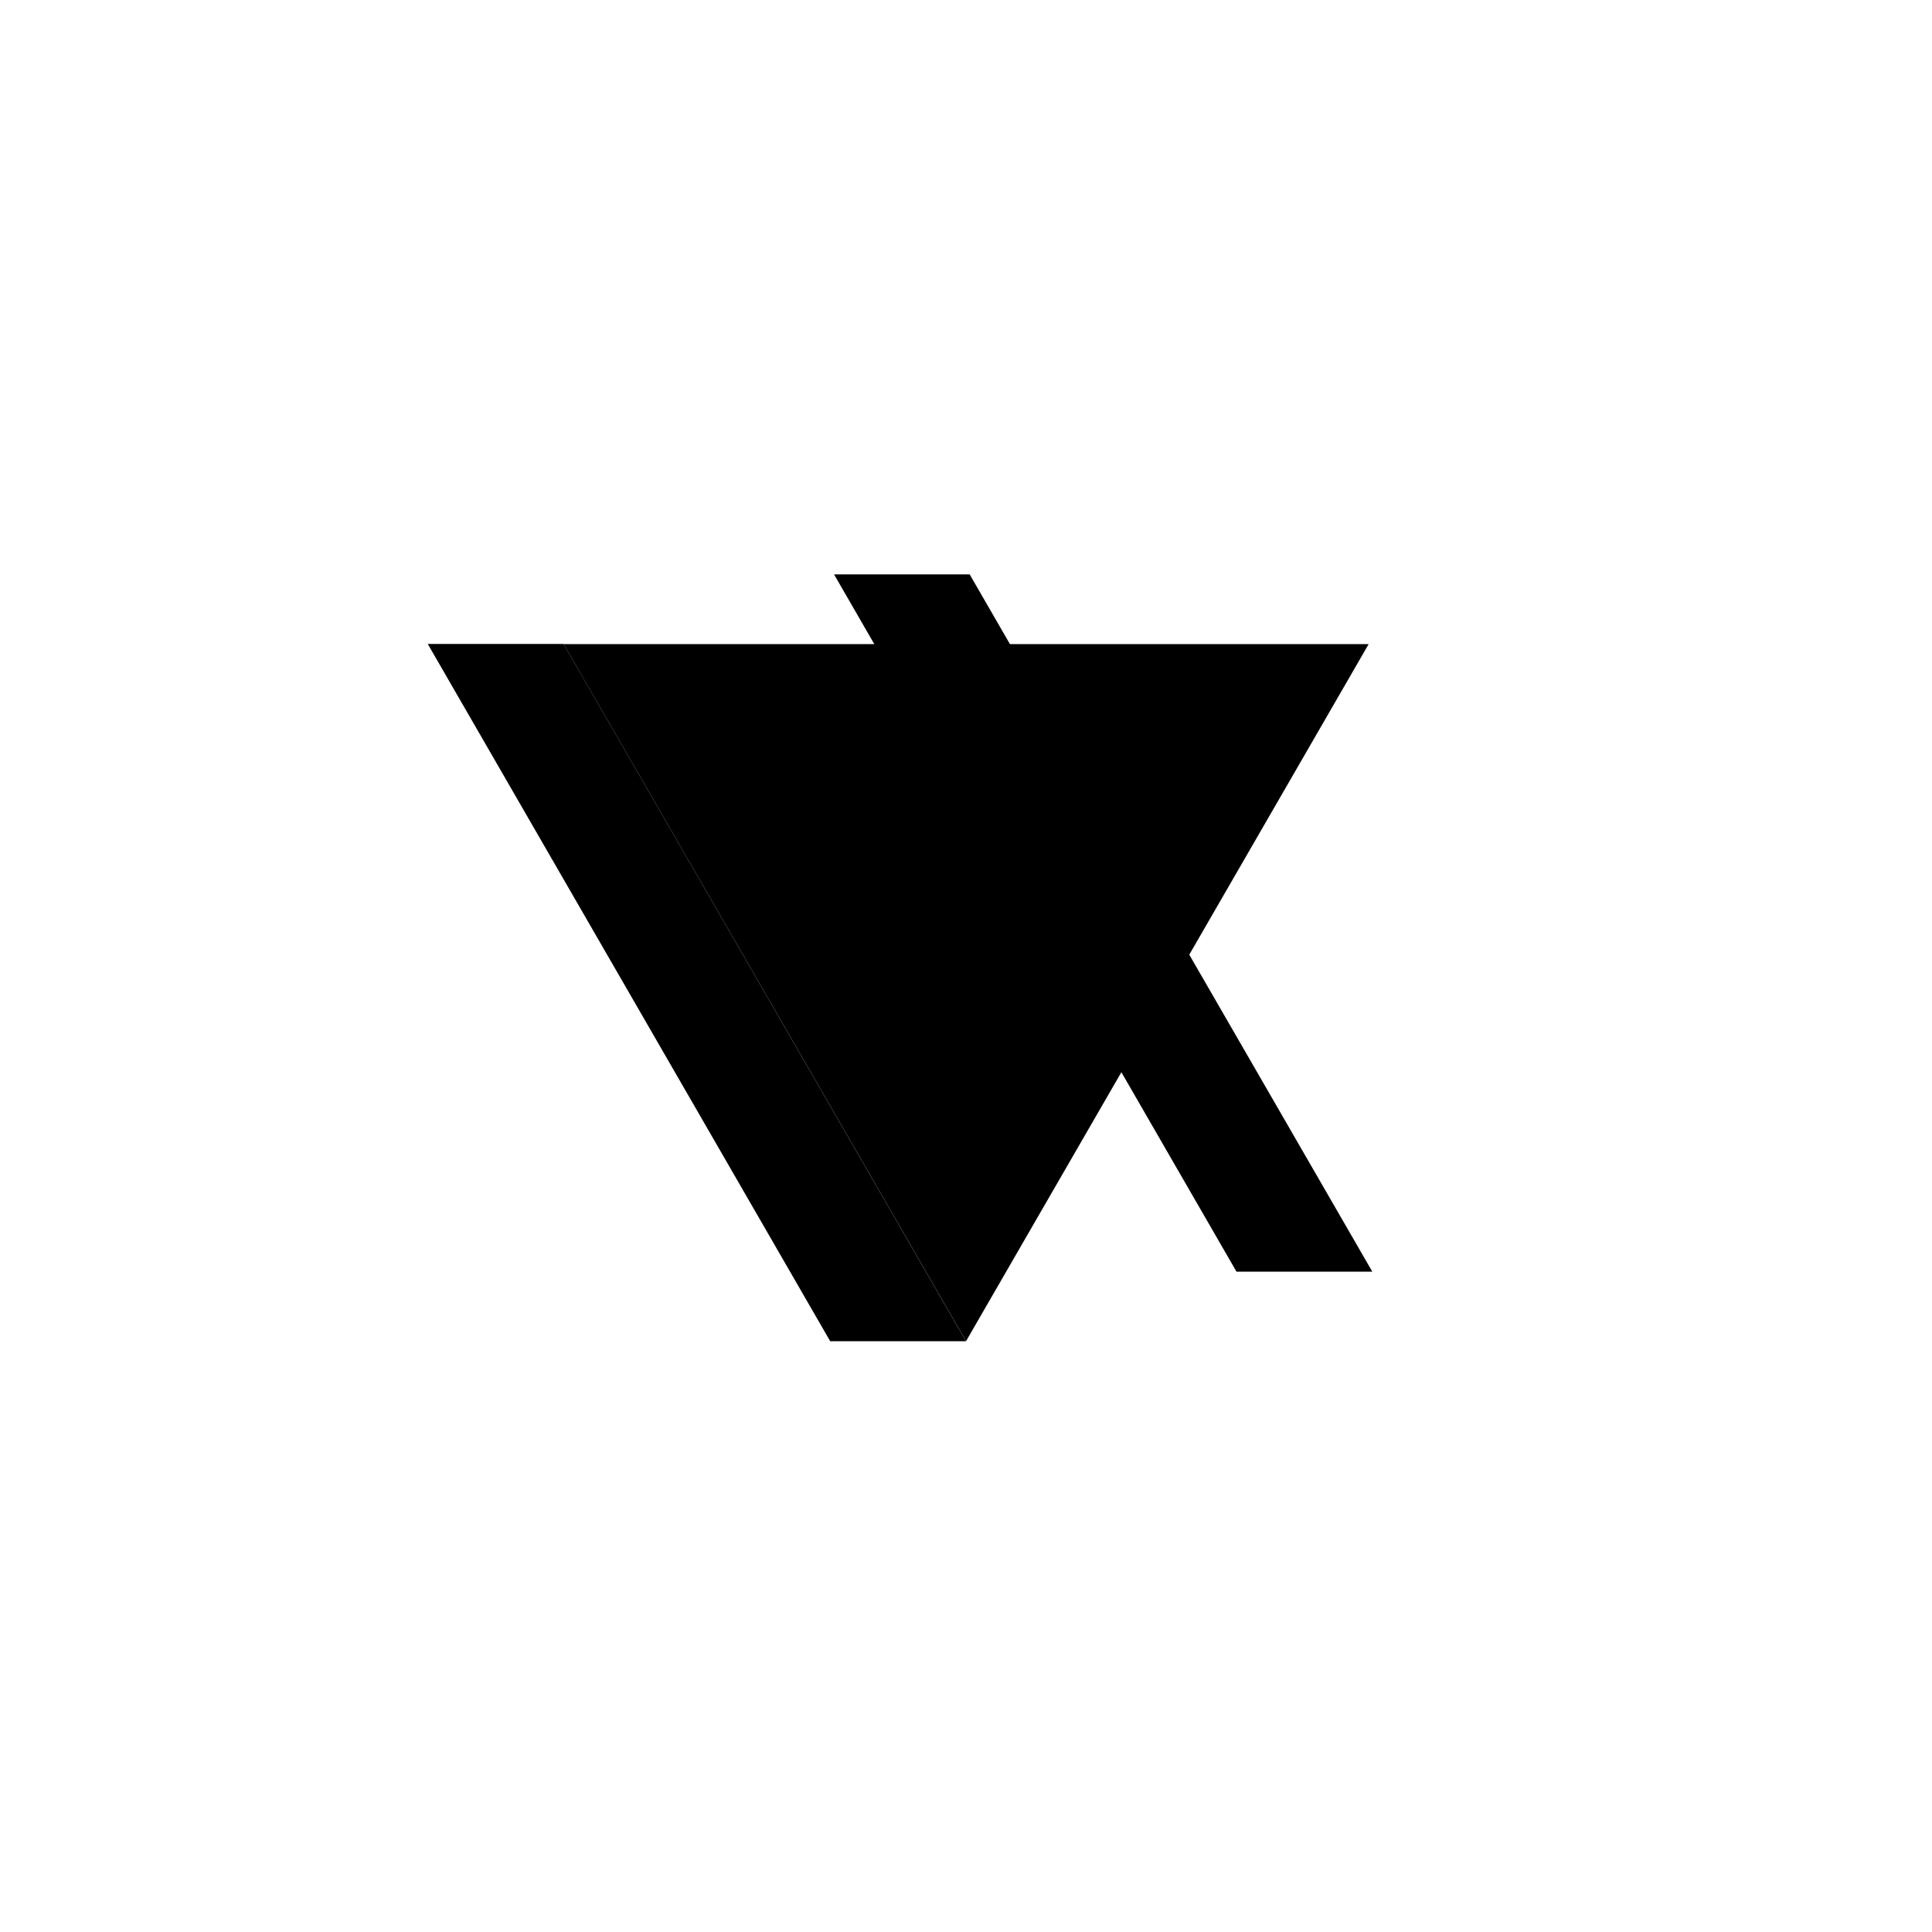
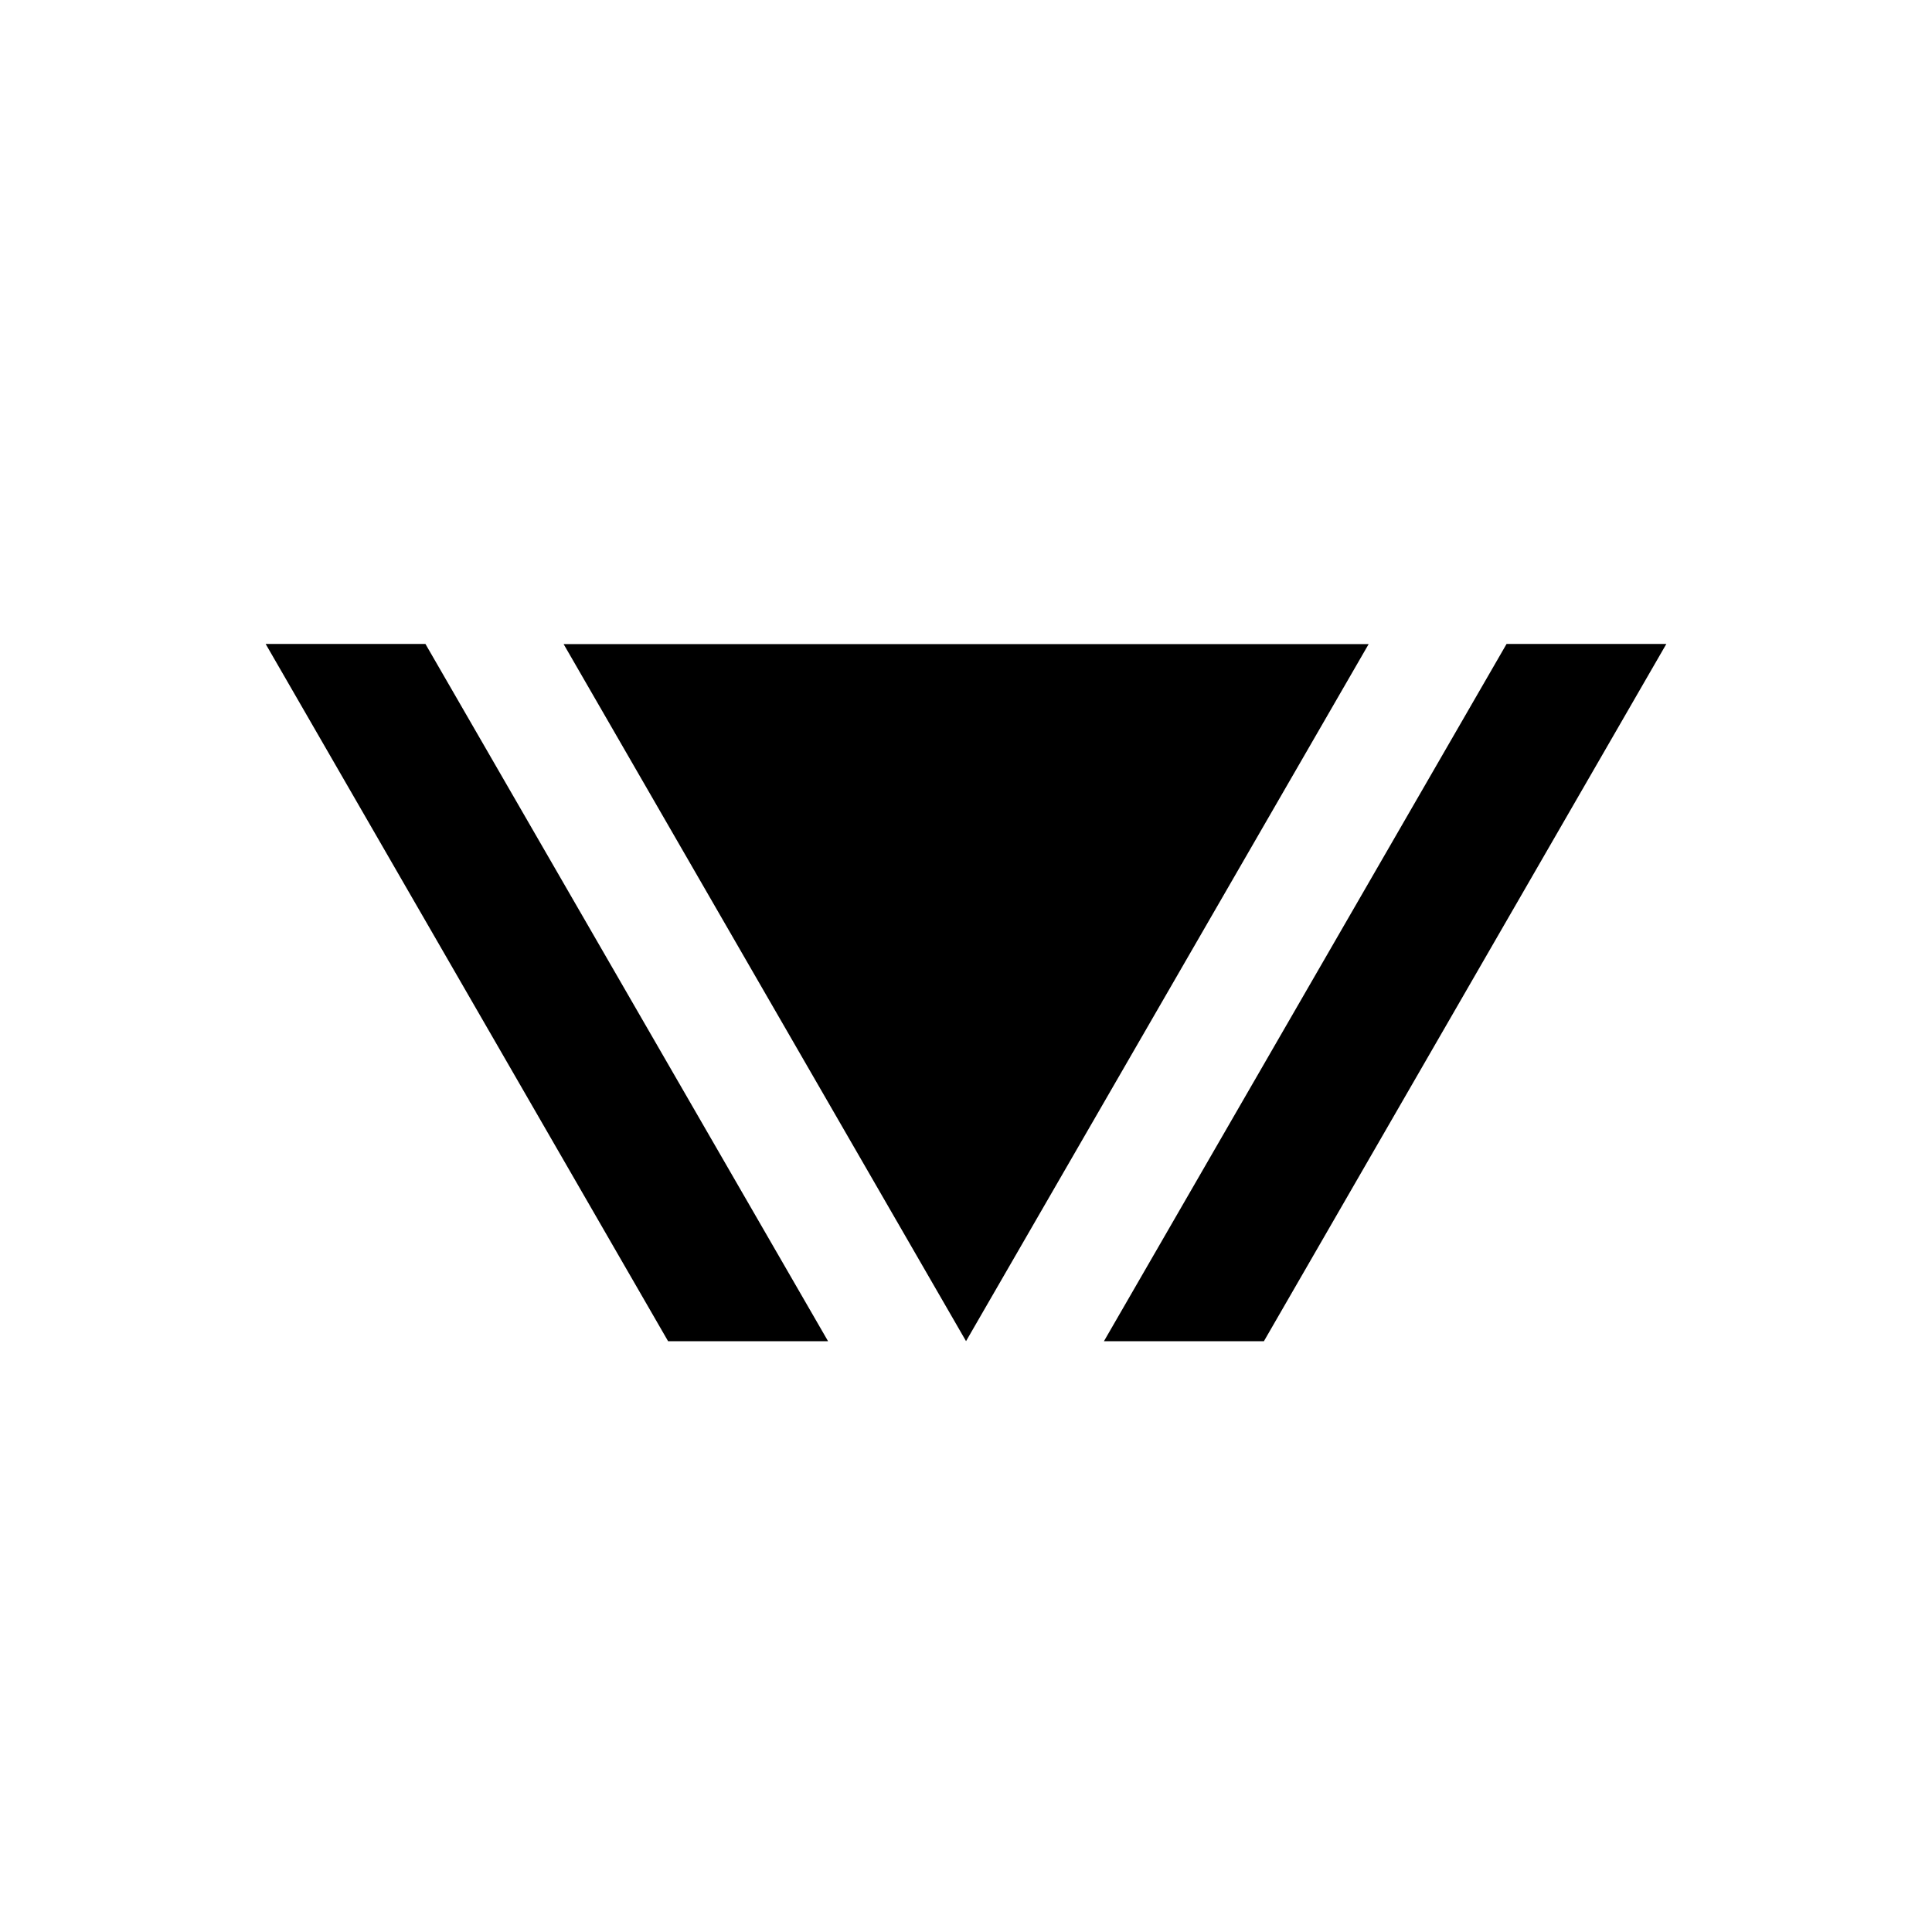
<svg xmlns="http://www.w3.org/2000/svg" width="10mm" height="10mm" viewBox="0 0 10 10" version="1.1" id="svg8307">
  <defs id="defs8304" />
  <g id="layer1" transform="translate(68.6642,-180.1992)">
    <path style="fill:#000000;fill-opacity:1;stroke:none;stroke-width:0.022px;stroke-linecap:butt;stroke-linejoin:miter;stroke-opacity:1" d="m -63.664,187.141 -2.083,-3.608 h 4.167 z" id="path1144-0-0" />
  </g>
-   <path id="path1720" style="fill:#000000;stroke:none;stroke-width:0.01;stroke-linecap:butt;stroke-linejoin:miter;stroke-opacity:1;stroke-dasharray:none;fill-opacity:1" d="M 2.917 3.333 L 2.214 3.333 L 4.297 6.942 L 5 6.942 L 2.917 3.333 z " />
-   <path id="path1720-3" style="fill:#000000;fill-opacity:1;stroke:none;stroke-width:0.01;stroke-linecap:butt;stroke-linejoin:miter;stroke-dasharray:none;stroke-opacity:1" d="M 5.019,2.973 H 4.317 L 6.4,6.582 H 7.103 Z" />
+   <path id="path1720" style="fill:#000000;fill-opacity:1;stroke:none;stroke-width:0.01;stroke-linecap:butt;stroke-linejoin:miter;stroke-dasharray:none;stroke-opacity:1" d="M 2.202,3.333 H 1.375 l 2.083,3.609 h 0.828 z" />
+   <path id="path1720-0" style="fill:#000000;fill-opacity:1;stroke:none;stroke-width:0.01;stroke-linecap:butt;stroke-linejoin:miter;stroke-dasharray:none;stroke-opacity:1" d="M 7.798,3.333 H 8.625 L 6.542,6.942 H 5.714 Z" />
</svg>
